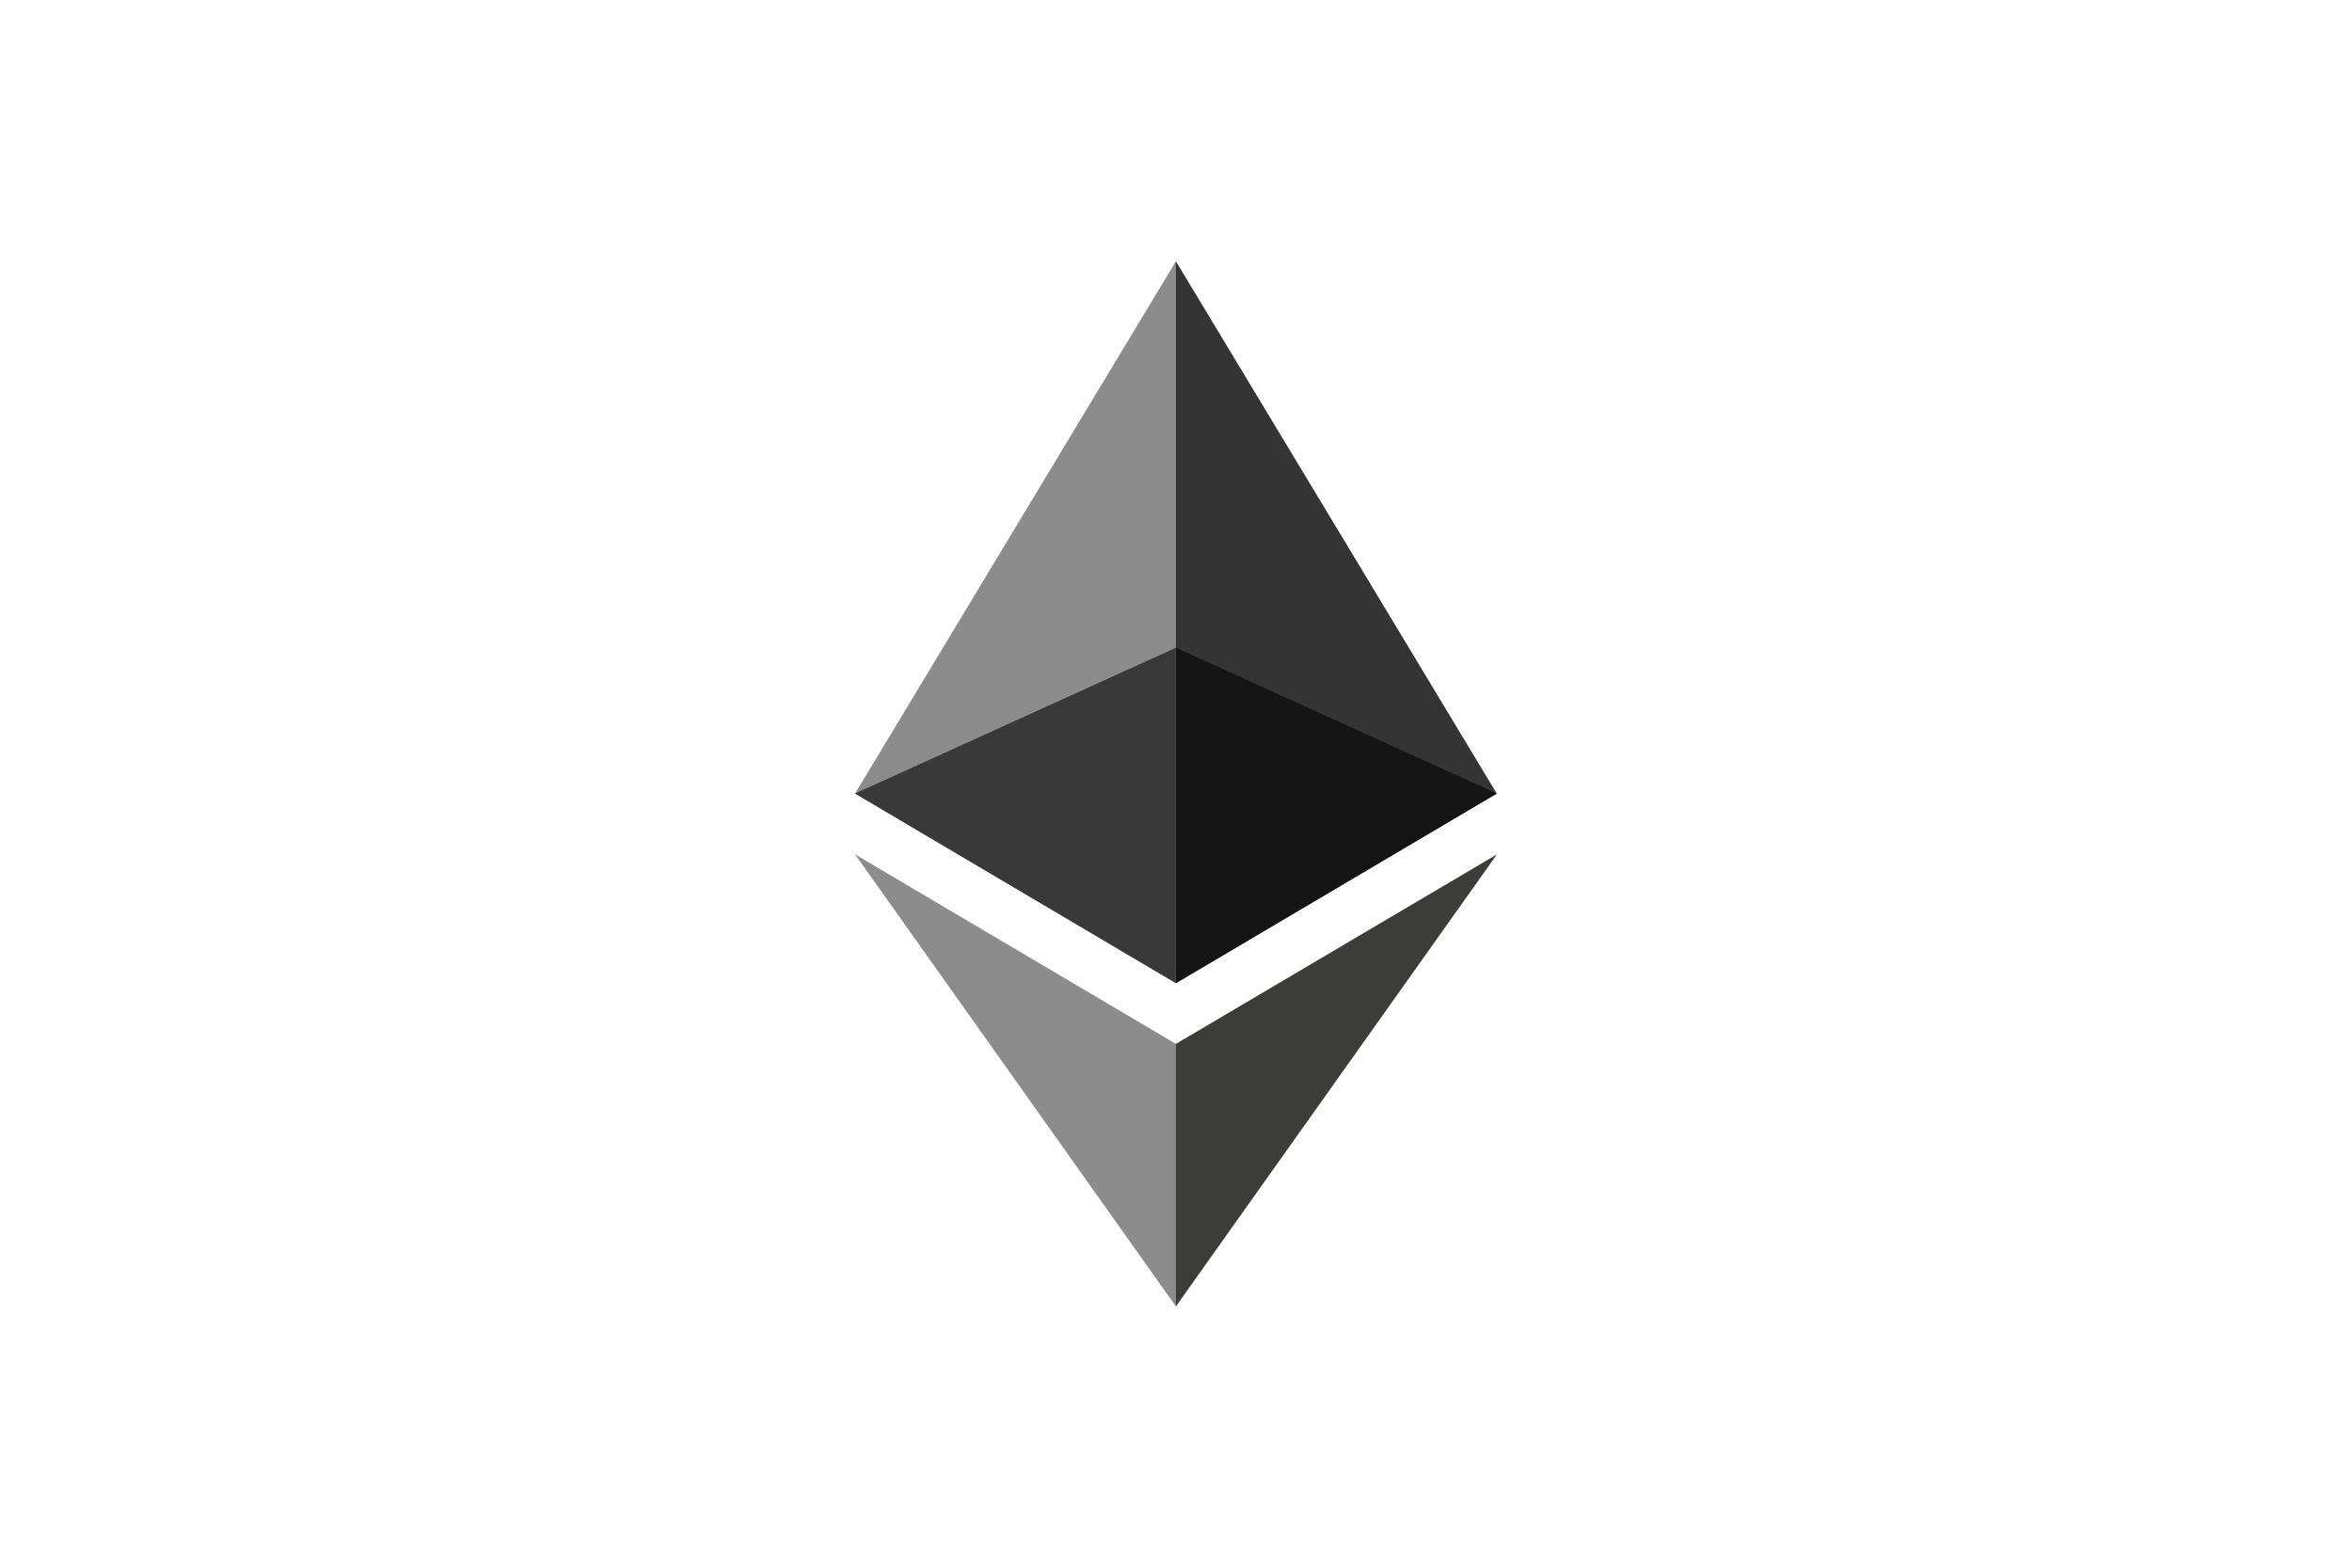
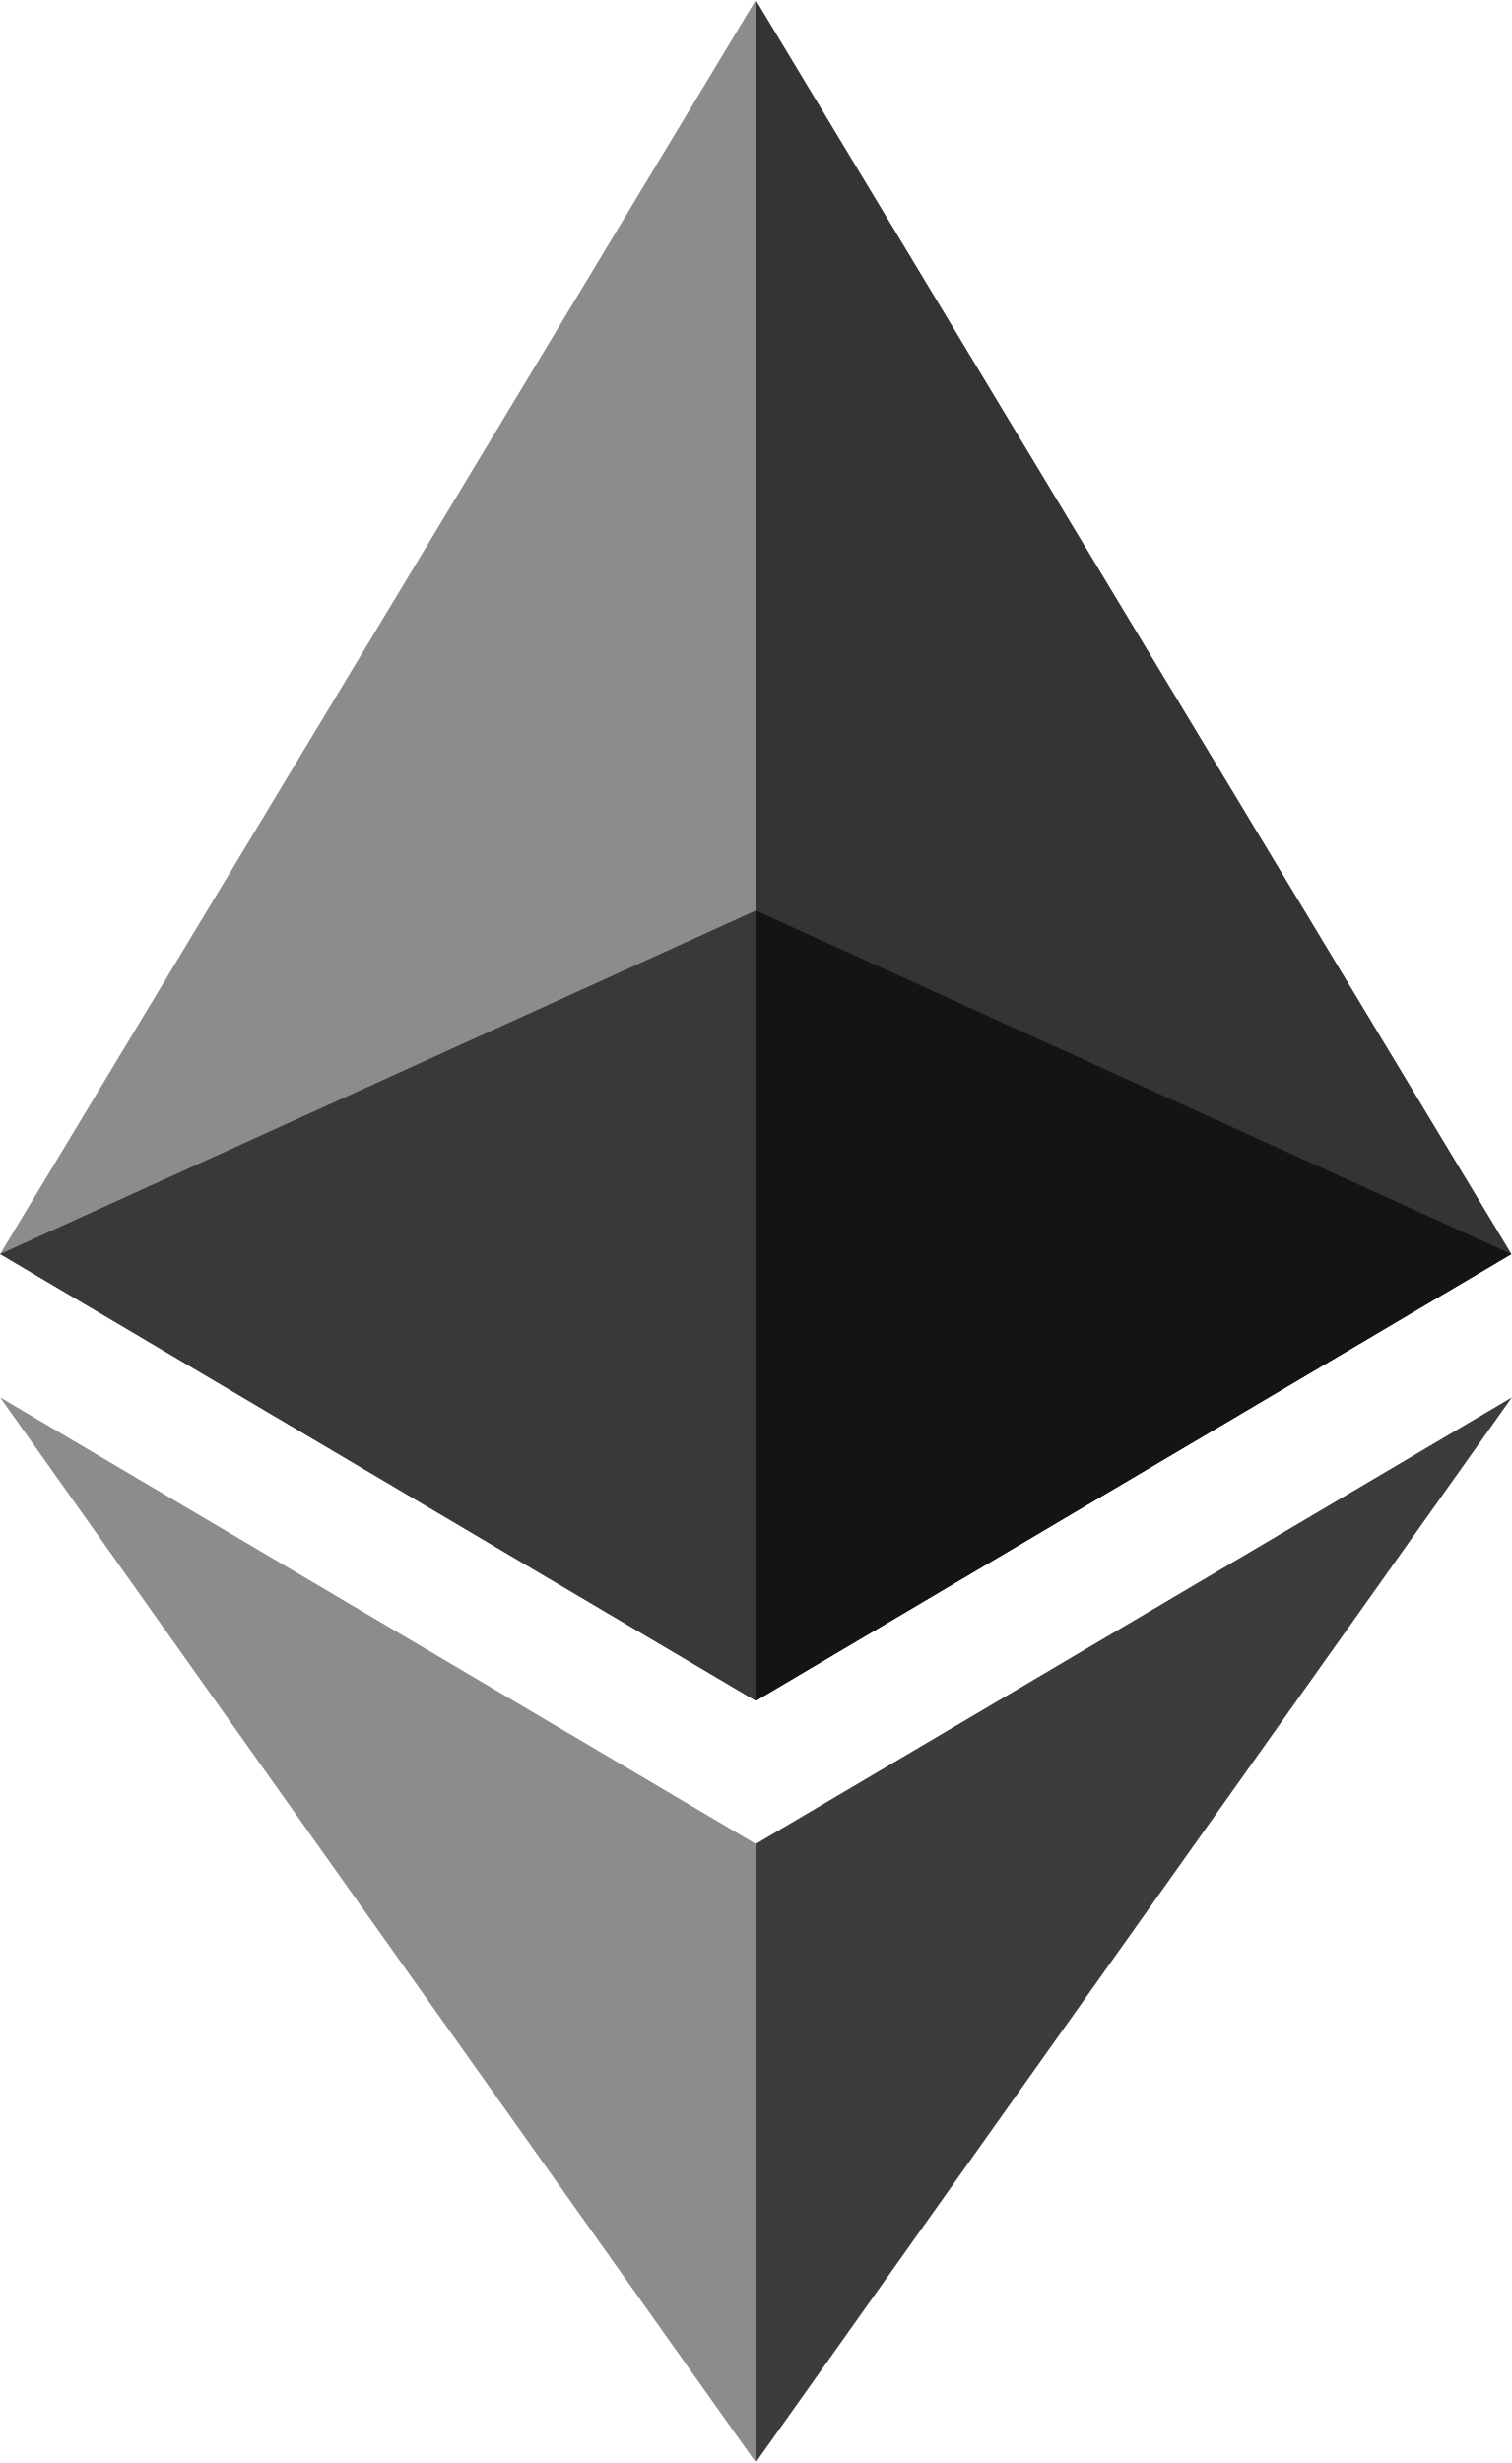
- <svg xmlns="http://www.w3.org/2000/svg" height="800" width="1200" preserveAspectRatio="xMidYMid" viewBox="-38.4 -104.227 332.799 625.361">
-   <path fill="#343434" d="M125.166 285.168l2.795 2.79 127.962-75.638L127.961 0l-2.795 9.5z" />
-   <path fill="#8C8C8C" d="M127.962 287.959V0L0 212.32z" />
-   <path fill="#3C3C3B" d="M126.386 412.306l1.575 4.6L256 236.587l-128.038 75.6-1.575 1.92z" />
-   <path fill="#8C8C8C" d="M0 236.585l127.962 180.32v-104.72z" />
-   <path fill="#141414" d="M127.961 154.159v133.799l127.96-75.637z" />
-   <path fill="#393939" d="M127.96 154.159L0 212.32l127.96 75.637z" />
+ <svg xmlns="http://www.w3.org/2000/svg" width="1535" height="2500" viewBox="0 0 256 417" preserveAspectRatio="xMidYMid">
+   <path fill="#343434" d="M127.961 0l-2.795 9.5v275.668l2.795 2.79 127.962-75.638z" />
+   <path fill="#8C8C8C" d="M127.962 0L0 212.32l127.962 75.639V154.158z" />
+   <path fill="#3C3C3B" d="M127.961 312.187l-1.575 1.92v98.199l1.575 4.6L256 236.587z" />
+   <path fill="#8C8C8C" d="M127.962 416.905v-104.72L0 236.585z" />
+   <path fill="#141414" d="M127.961 287.958l127.96-75.637-127.96-58.162z" />
+   <path fill="#393939" d="M0 212.32l127.96 75.638v-133.8z" />
</svg>
